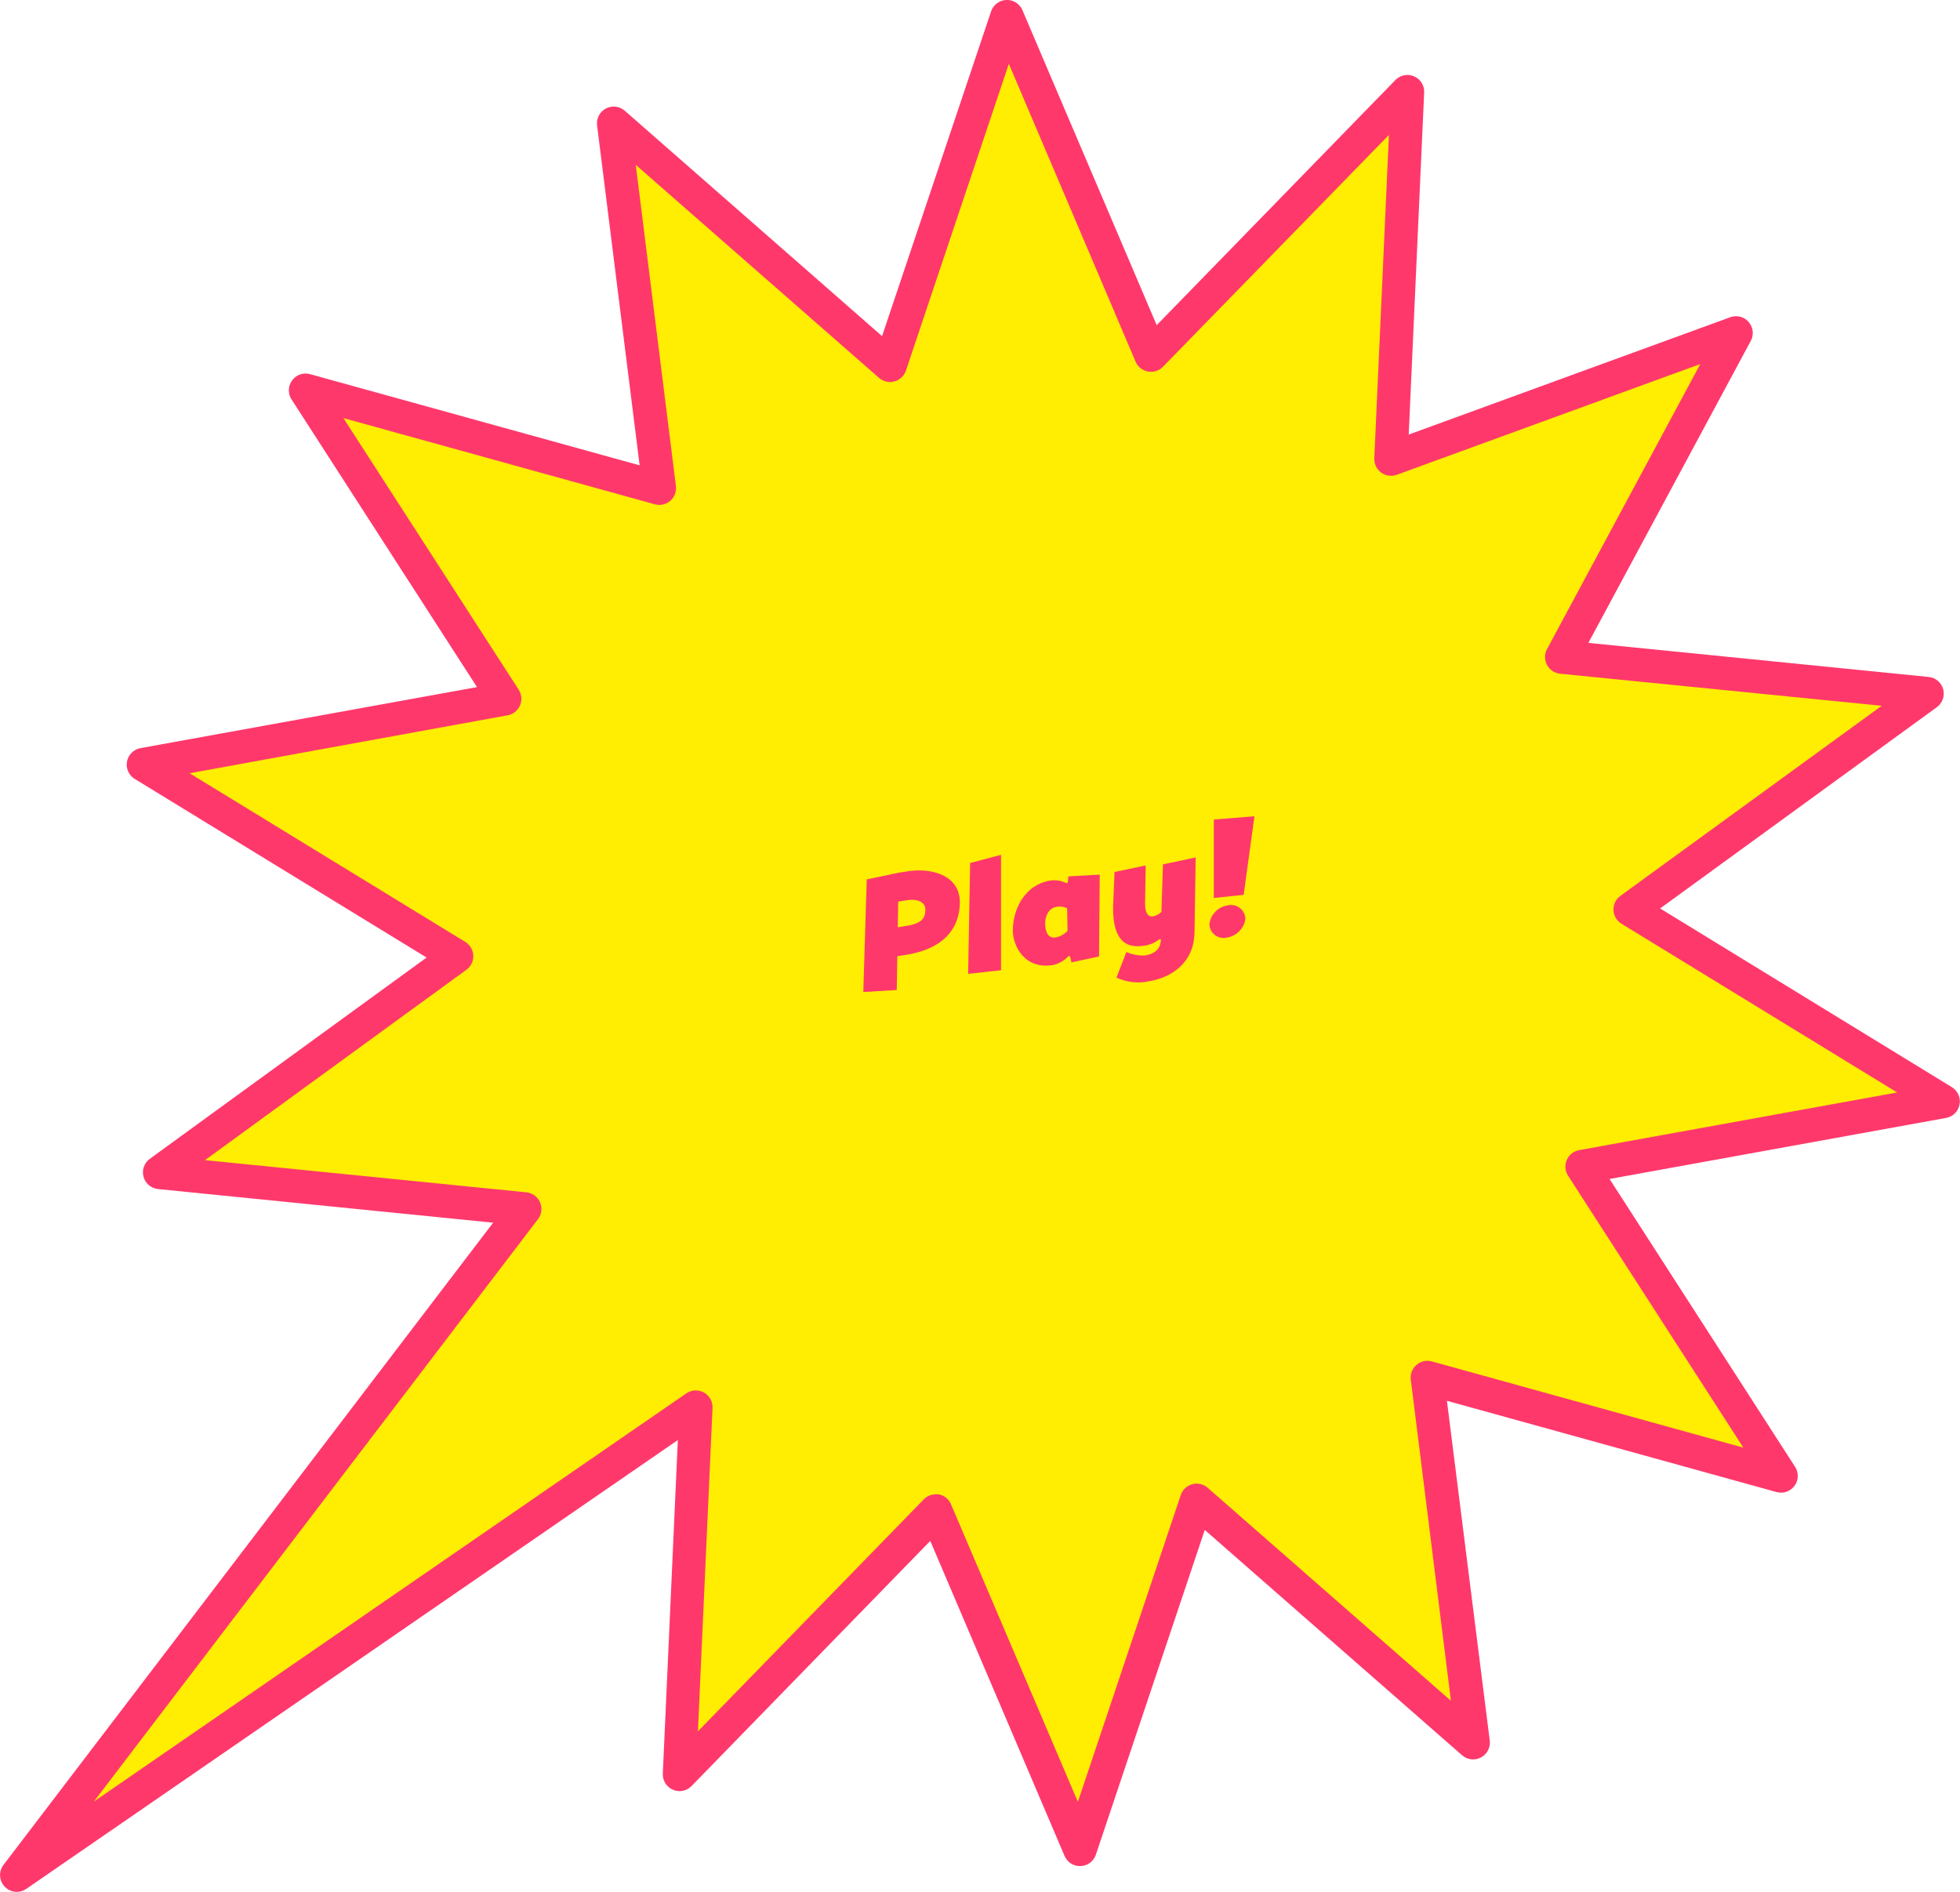
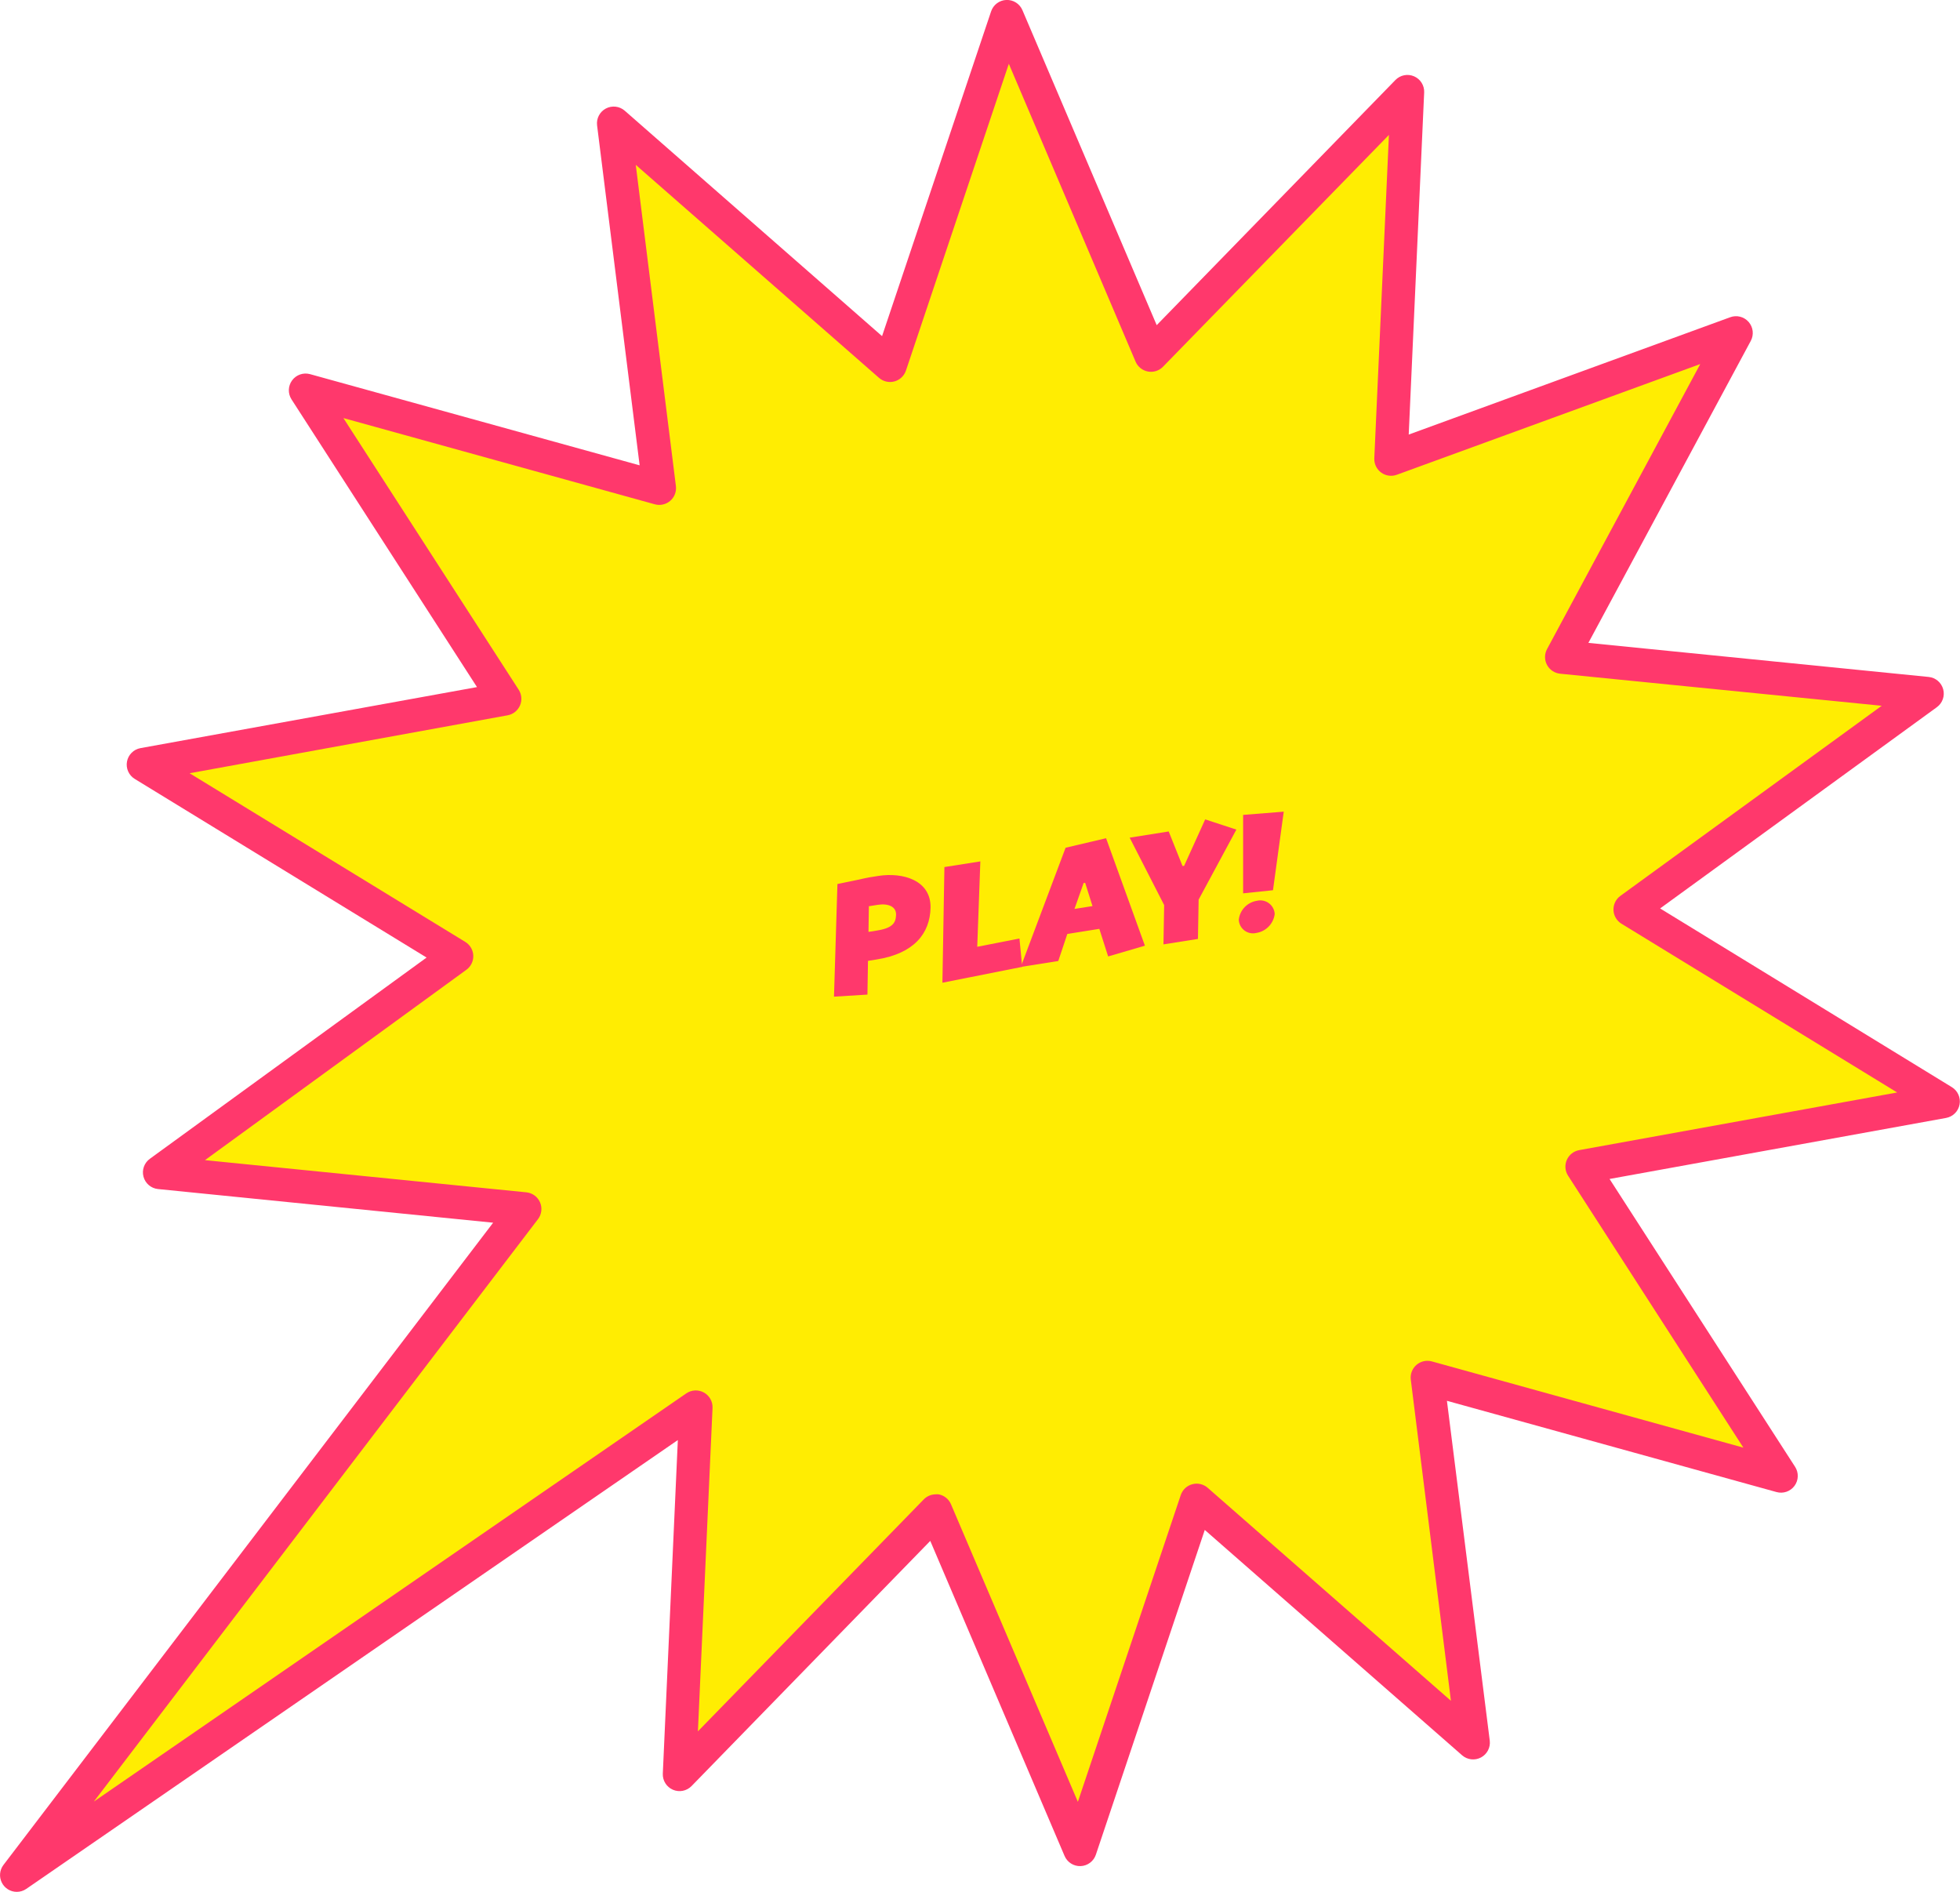
<svg xmlns="http://www.w3.org/2000/svg" width="284.18" height="274.27" viewBox="0 0 284.18 274.27">
-   <path fill="#ffed02" d="M173.5 217.56L156.55 268.1 135.64 219.07 98.48 257.23 100.88 203.98 2.43 271.84 76.11 175.28 23.15 169.97 66.22 138.65 20.8 110.85 73.17 101.34 44.3 56.57 95.6 70.77 88.98 17.87 129.05 52.96 146 2.43 166.91 51.45 204.07 13.29 201.66 66.55 251.68 48.31 226.44 95.25 279.4 100.55 236.33 131.87 281.75 159.68 229.38 169.17 258.25 213.96 206.95 199.76 213.56 252.65 173.5 217.56z" />
+   <path fill="#ffed02" d="M173.5 217.56l-16.95 50.54-20.91-49.03-37.16 38.16 2.4-53.25-98.45 67.86 73.68-96.56-52.96-5.31 43.07-31.32-45.42-27.8 52.37-9.51L44.3 56.57l51.3 14.2-6.62-52.9 40.07 35.09L146 2.43l20.91 49.02 37.16-38.16-2.41 53.26 50.02-18.24-25.24 46.94 52.96 5.3-43.07 31.32 45.42 27.81-52.37 9.49 28.87 44.79-51.3-14.2 6.61 52.89-40.06-35.09z" />
  <path fill="#ff386c" d="M2.43 274.27a2.43 2.43 0 0 1-1.93-3.9l71-93.11-48.6-4.88a2.43 2.43 0 0 1-1.18-4.38l40.13-29.18-42.32-25.9a2.43 2.43 0 0 1 .83-4.46l48.8-8.85-26.9-41.72a2.43 2.43 0 0 1 2.69-3.65l47.79 13.22-6.17-49.29a2.43 2.43 0 0 1 4-2.13l37.32 32.69L143.7 1.65a2.43 2.43 0 0 1 4.54-.18l19.47 45.67 34.62-35.55a2.43 2.43 0 0 1 4.16 1.8L204.25 63l46.59-17a2.43 2.43 0 0 1 3 3.43L230.3 93.2l49.34 4.94a2.43 2.43 0 0 1 1.19 4.38L240.7 131.7l42.3 25.91a2.43 2.43 0 0 1-.83 4.46l-48.8 8.85 26.9 41.73a2.43 2.43 0 0 1-2.69 3.66l-47.79-13.23 6.21 49.27a2.43 2.43 0 0 1-4 2.13l-37.32-32.68-15.79 47.08a2.43 2.43 0 0 1-4.54.18l-19.47-45.67-34.62 35.55a2.43 2.43 0 0 1-4.16-1.8l2.18-48.37-94.47 65.07a2.42 2.42 0 0 1-1.38.43zm133.21-57.63a2.45 2.45 0 0 1 .45 0 2.43 2.43 0 0 1 1.79 1.43l18.4 43.15 14.92-44.48a2.43 2.43 0 0 1 3.9-1.05l35.27 30.88-5.82-46.56a2.43 2.43 0 0 1 3.06-2.64l45.16 12.5-25.42-39.43a2.43 2.43 0 0 1 1.61-3.7l46.11-8.36-40-24.48a2.43 2.43 0 0 1-.16-4l37.92-27.58-46.63-4.65a2.43 2.43 0 0 1-1.9-3.56l22.22-41.33-44 16.05a2.43 2.43 0 0 1-3.26-2.39l2.12-46.88-32.74 33.59a2.43 2.43 0 0 1-4-.74L146.27 9.25l-14.92 44.48a2.43 2.43 0 0 1-3.9 1.05L92.18 23.9 98 70.47a2.43 2.43 0 0 1-3.06 2.64l-45.15-12.5L75.21 100a2.43 2.43 0 0 1-1.61 3.7l-46.11 8.4 40 24.47a2.43 2.43 0 0 1 .16 4l-37.93 27.62 46.63 4.67a2.43 2.43 0 0 1 1.65 3.89l-64.39 84.43L99.51 202a2.43 2.43 0 0 1 3.8 2.11L101.19 251l32.71-33.59a2.43 2.43 0 0 1 1.74-.77z" />
-   <path fill="#ff386c" d="M125.17 143.82l.5-16.33c5.4-1.09 3.18-.74 5.9-1.17 3.63-.57 7.67.64 7.6 4.6-.08 3.73-2.38 6.65-7.82 7.51l-1.25.2-.08 4.89zm5-9.39l1.25-.2c2.27-.36 2.72-1.13 2.75-2.29s-1.1-1.68-2.69-1.43l-1.25.2zm14.97-10.5v16.73l-4.77.52.29-16.07zm9.42 4.07h.23l.13-.95 4.53-.25-.1 11.86-4 .86-.21-.9h-.23a4.21 4.21 0 0 1-2.28 1.29c-4.08.65-5.83-2.79-5.78-5.12.06-3.26 1.91-6.57 5.42-7.13a4 4 0 0 1 2.29.34zm.22 6.93l-.05-3.24a2.36 2.36 0 0 0-1.59-.21c-1.13.18-1.59 1.41-1.6 2.34 0 1.28.4 2.26 1.54 2.08a3.14 3.14 0 0 0 1.7-.95zm13.54 1.24h-.23a4.37 4.37 0 0 1-2.29.94c-3.17.5-4.48-1.61-4.41-5.69l.2-5 4.52-.95-.09 5.59c0 1.4.53 1.89 1.1 1.8a2.29 2.29 0 0 0 1.27-.66l.23-6.89 4.74-1-.17 10.94c-.07 4-2.94 6.39-6.56 7a7.51 7.51 0 0 1-4.75-.52l1.43-3.71a6.09 6.09 0 0 0 2.7.5c1.6-.26 2.28-1.07 2.31-2.35zm12.25-2.99a3.18 3.18 0 0 1-2.66 2.74 2.06 2.06 0 0 1-2.56-1.92 3.13 3.13 0 0 1 2.63-2.74 2.09 2.09 0 0 1 2.59 1.92zm-4.58-3v-11.37l5.89-.47-1.56 11.39z" />
+   <g style="isolation:isolate" fill="#ff386c">
+     <path d="M120.92 144.49l.5-16.33c5.4-1.09 3.18-.74 5.9-1.17 3.63-.57 7.67.64 7.6 4.6-.08 3.73-2.38 6.65-7.82 7.51l-1.25.2-.08 4.89zm5-9.39l1.25-.2c2.27-.36 2.72-1.13 2.75-2.29s-1.1-1.68-2.69-1.43l-1.25.2zm22.29 5.07l-11.57 2.3.29-16.77 5.21-.82-.45 12.38 6.12-1.2z" />
+     <path d="M160.37 121.52L166 137.1l-5.33 1.56-1.28-4-4.64.74-1.31 3.92-5.44.86 6.5-17.28zm-4.58 10.25l2.61-.41-1.06-3.36h-.22zm23.47-11.5l-5.47 10.15-.1 5.7-5 .79.1-5.7-5-9.77 5.66-.9 2 5h.23l3.06-6.75zm5.56 12.24a3.18 3.18 0 0 1-2.65 2.74 2.06 2.06 0 0 1-2.56-1.92 3.13 3.13 0 0 1 2.63-2.74 2.09 2.09 0 0 1 2.58 1.92zm-4.58-3v-11.37l5.89-.47-1.56 11.39z" />
+   </g>
</svg>
